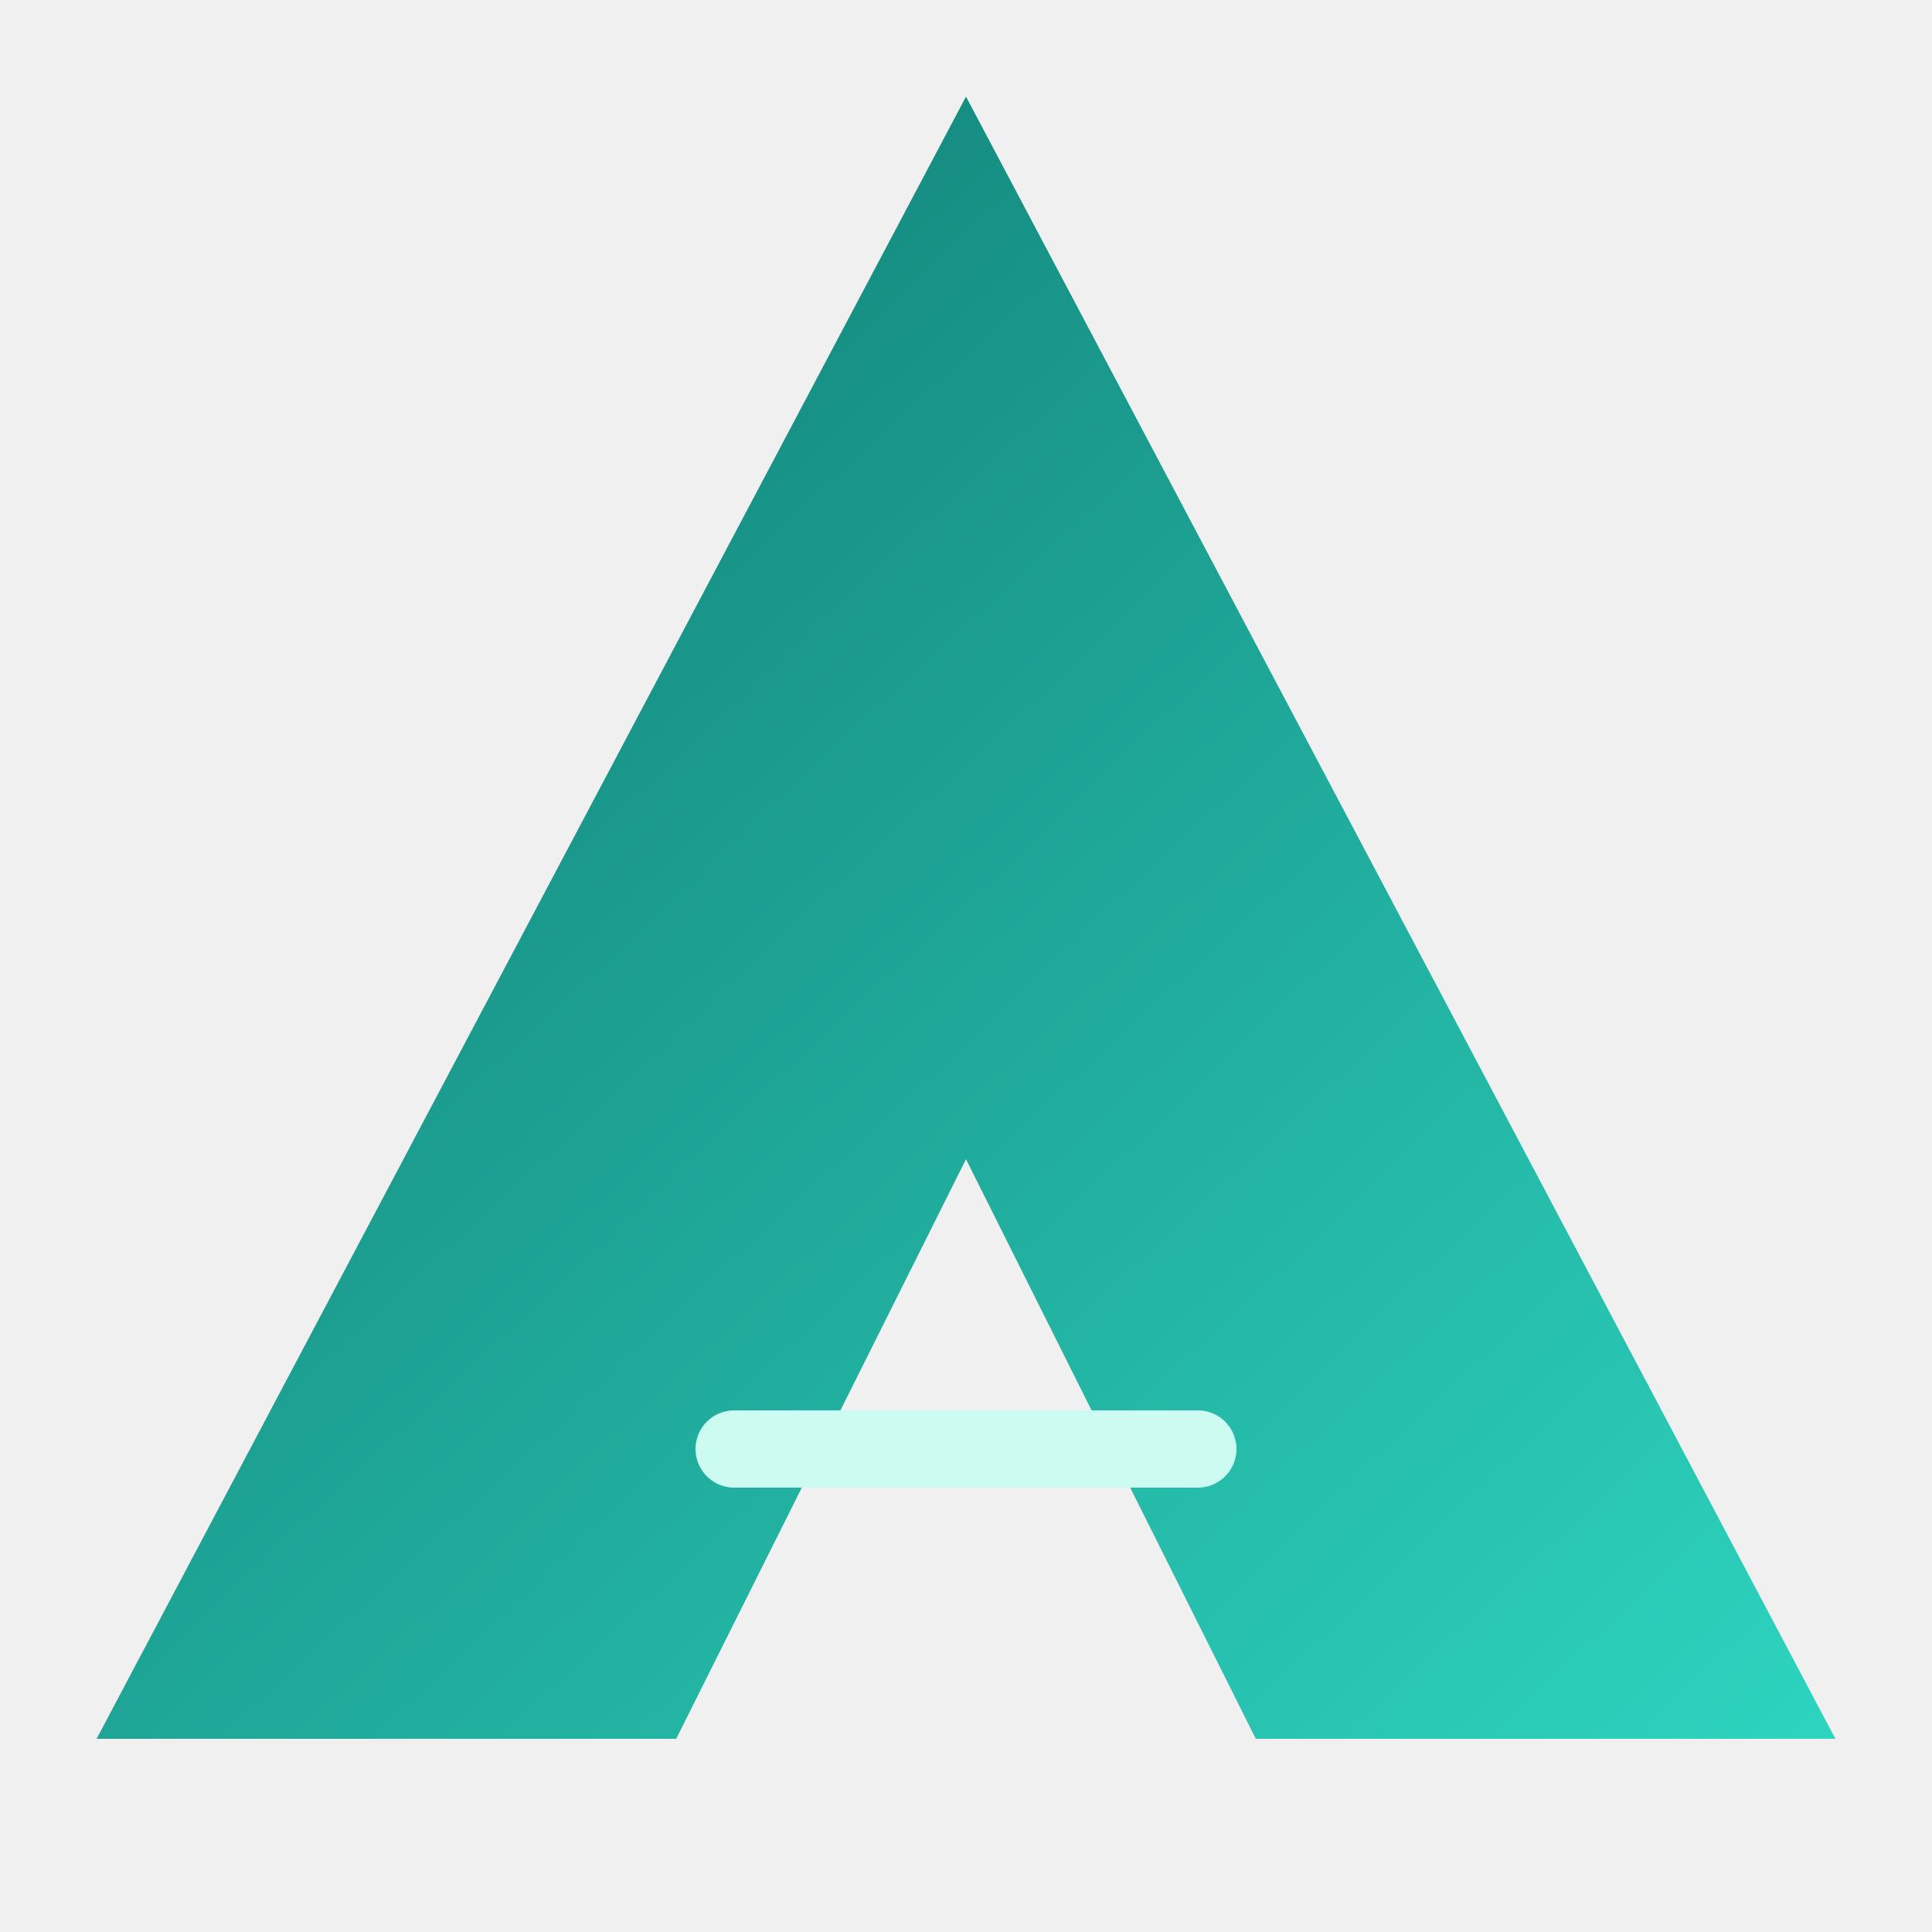
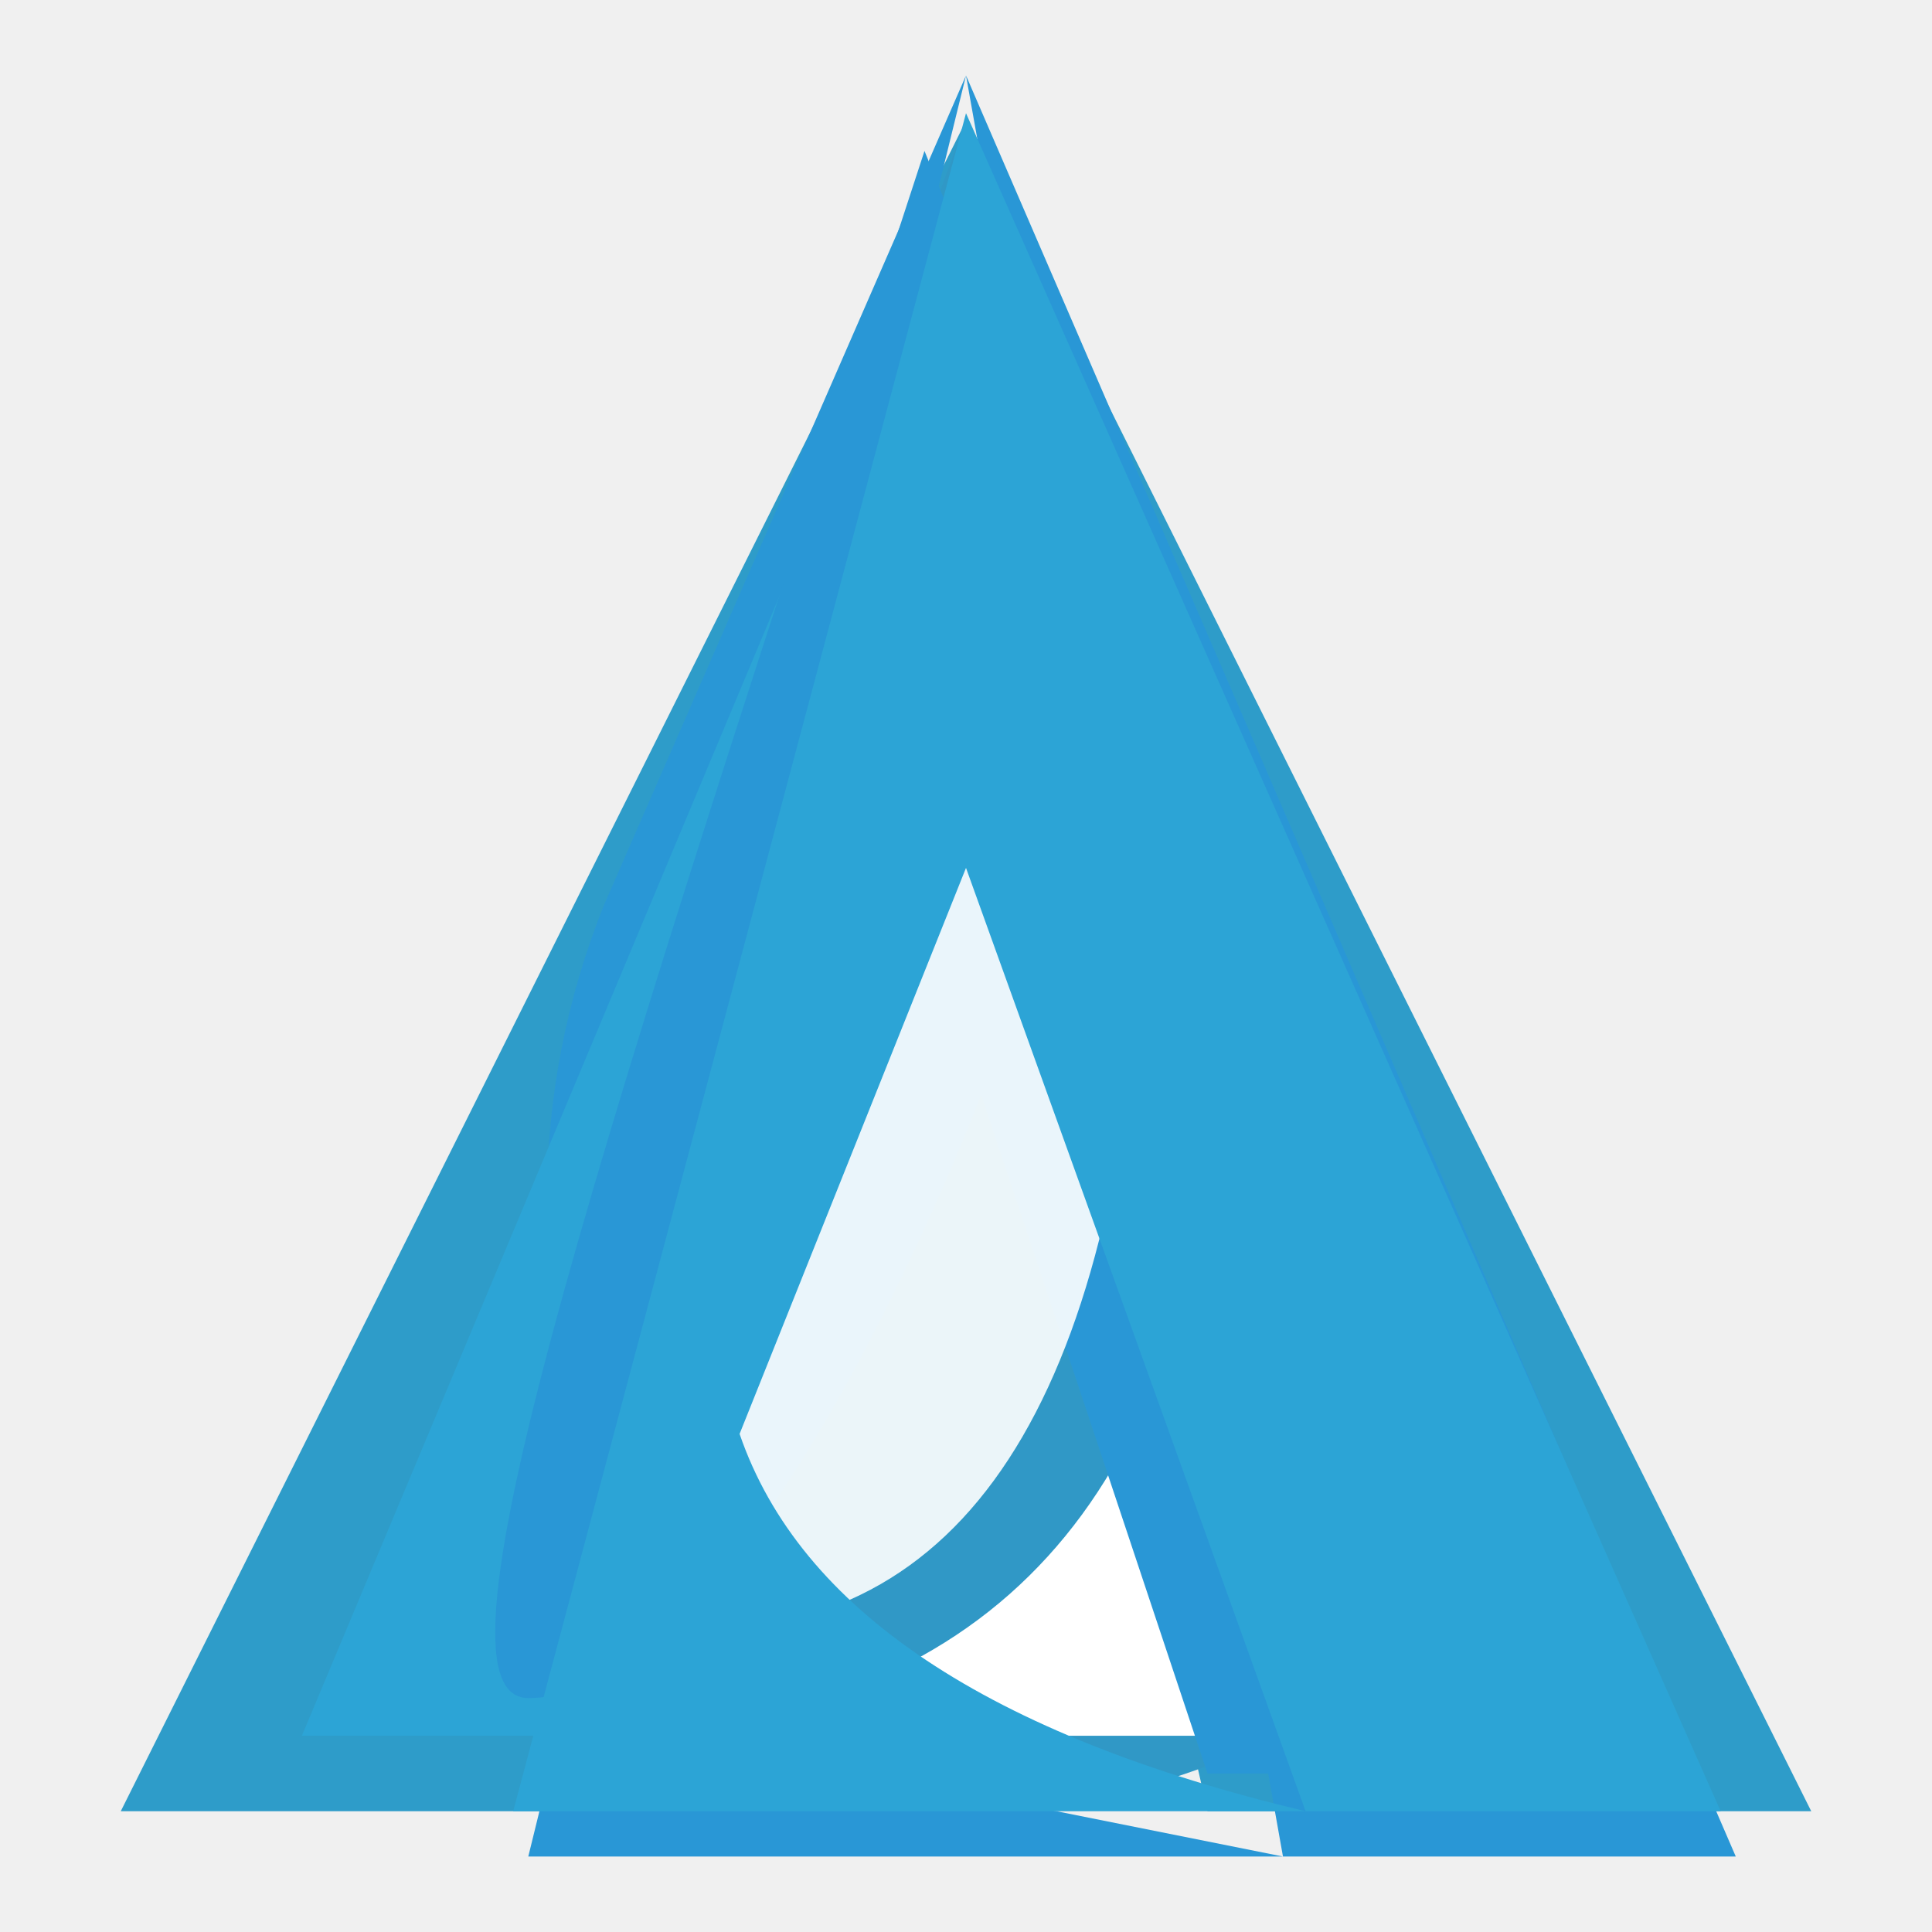
- <svg xmlns="http://www.w3.org/2000/svg" width="100" height="100" viewBox="0 0 100 100" fill="none">
-   <defs>
-     <linearGradient id="grad1" x1="0%" y1="0%" x2="100%" y2="100%">
-       <stop offset="0%" style="stop-color:#0f766e;stop-opacity:1" />
-       <stop offset="100%" style="stop-color:#2dd4bf;stop-opacity:1" />
-     </linearGradient>
-   </defs>
-   <path d="M50 5 L95 90 H65 L50 60 L35 90 H5 L50 5Z" fill="url(#grad1)" />
-   <path d="M38 75 H62" stroke="#ccfbf1" stroke-width="4" stroke-linecap="round" />
+ <svg xmlns="http://www.w3.org/2000/svg" viewBox="0 0 512 512" fill="none">
+   <path d="M256 32 L480 480 L320 480 C320 480 280 300 256 250 C 230 300 190 480 190 480 L 32 480 L 256 32 Z" fill="#2E9CC9" />
+   <path d="M256 32 L 420 400 C 420 400 350 480 256 480 C 160 480 120 400 120 400 L 256 32" fill="#3098C6" />
+   <path d="M256 20 L 460 492 H 340 L 256 20 Z" fill="#2997D6" />
+   <path d="M256 20 L 160 240 C 120 340 160 460 280 480 L 340 492 H 140 L 256 20 Z" fill="#2997D6" />
+   <path d="M180 280 Q 220 440 380 440 L 360 492 H 150 L 180 280 Z" fill="white" opacity="0" />
+   <rect width="512" height="512" fill="none" />
+   <path d="M256 40 L 440 460 L 350 460 L 280 280 L 256 220 L 230 280 L 160 460 L 80 460 L 256 40 Z" fill="#2CA4D6" />
+   <path d="M150 460 Q 300 460 320 310 L 350 460 L 150 460" fill="white" />
+   <path d="M245 40 L 420 470 L 320 470 L 260 290 C 260 290 200 450 140 450 C 110 450 160 300 245 40" fill="#2997D6" />
+   <path d="M160 430 Q 280 450 300 280 L 245 100 L 160 430" fill="white" opacity="0.9" />
+   <path d="M256 30 L 456 480 H 346 L 256 230 L 196 380 Q 220 450 346 480 H 136 L 256 30" fill="#2CA4D6" fill-rule="evenodd" />
</svg>
